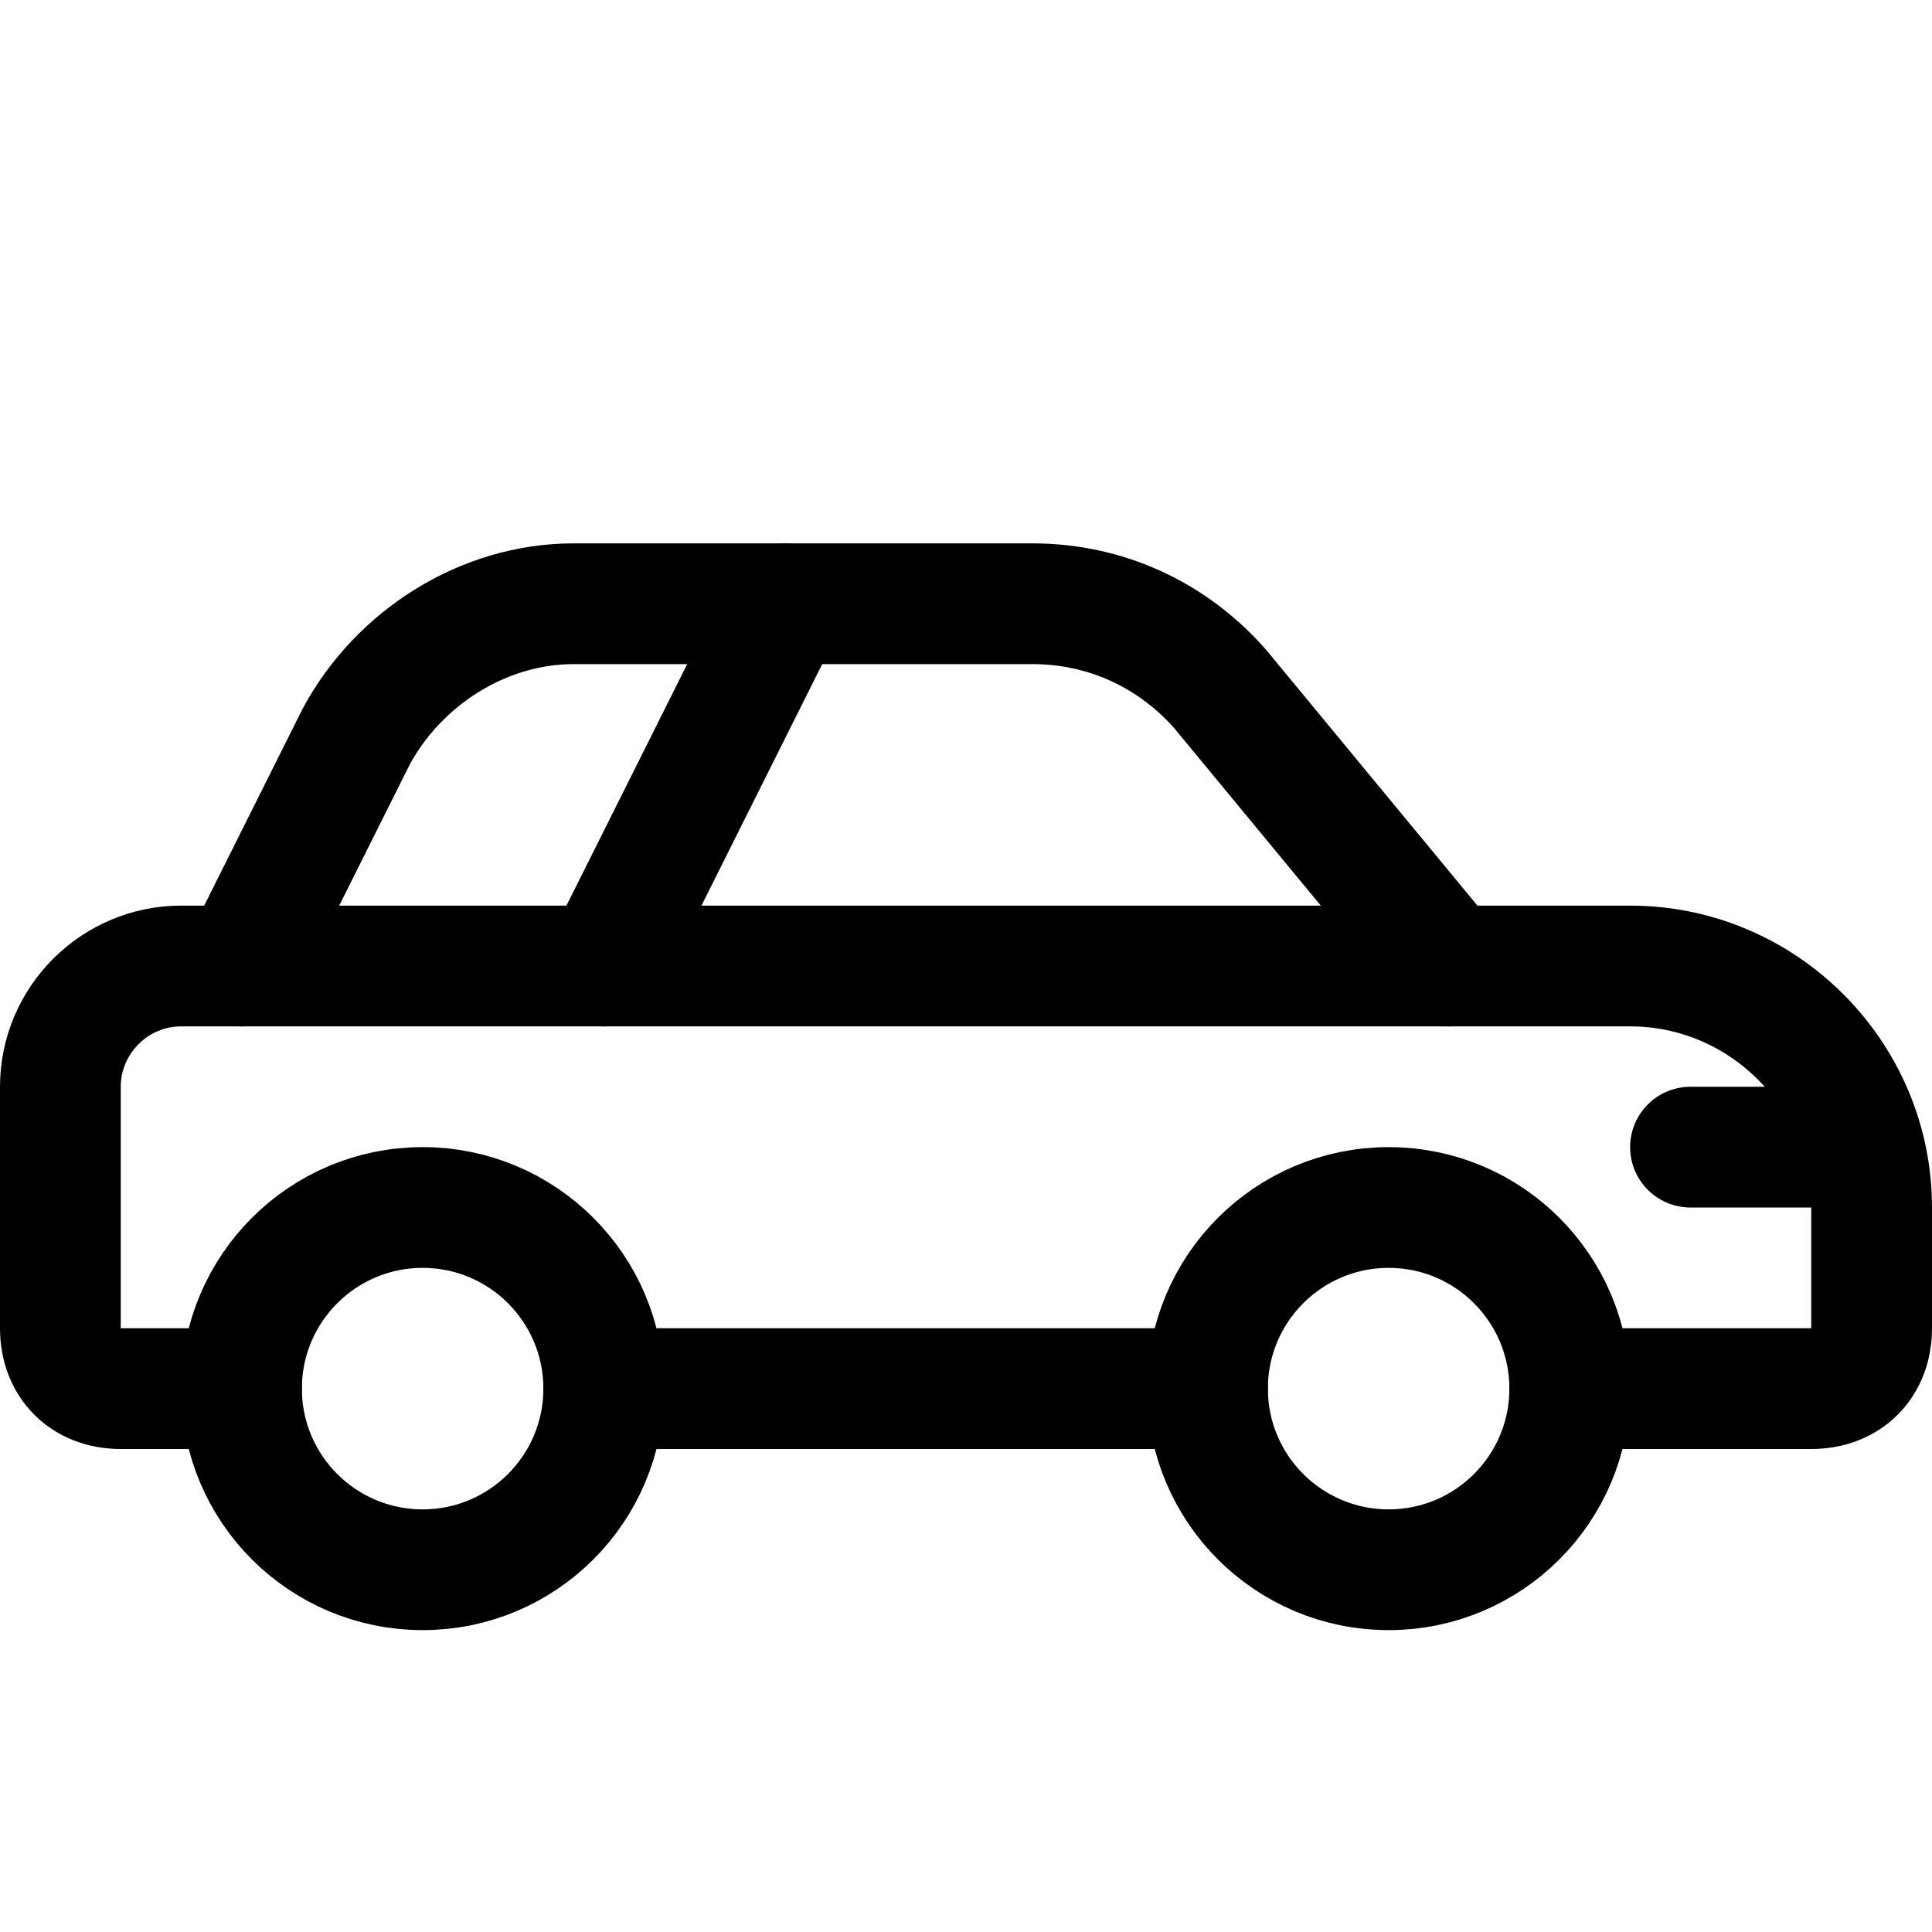
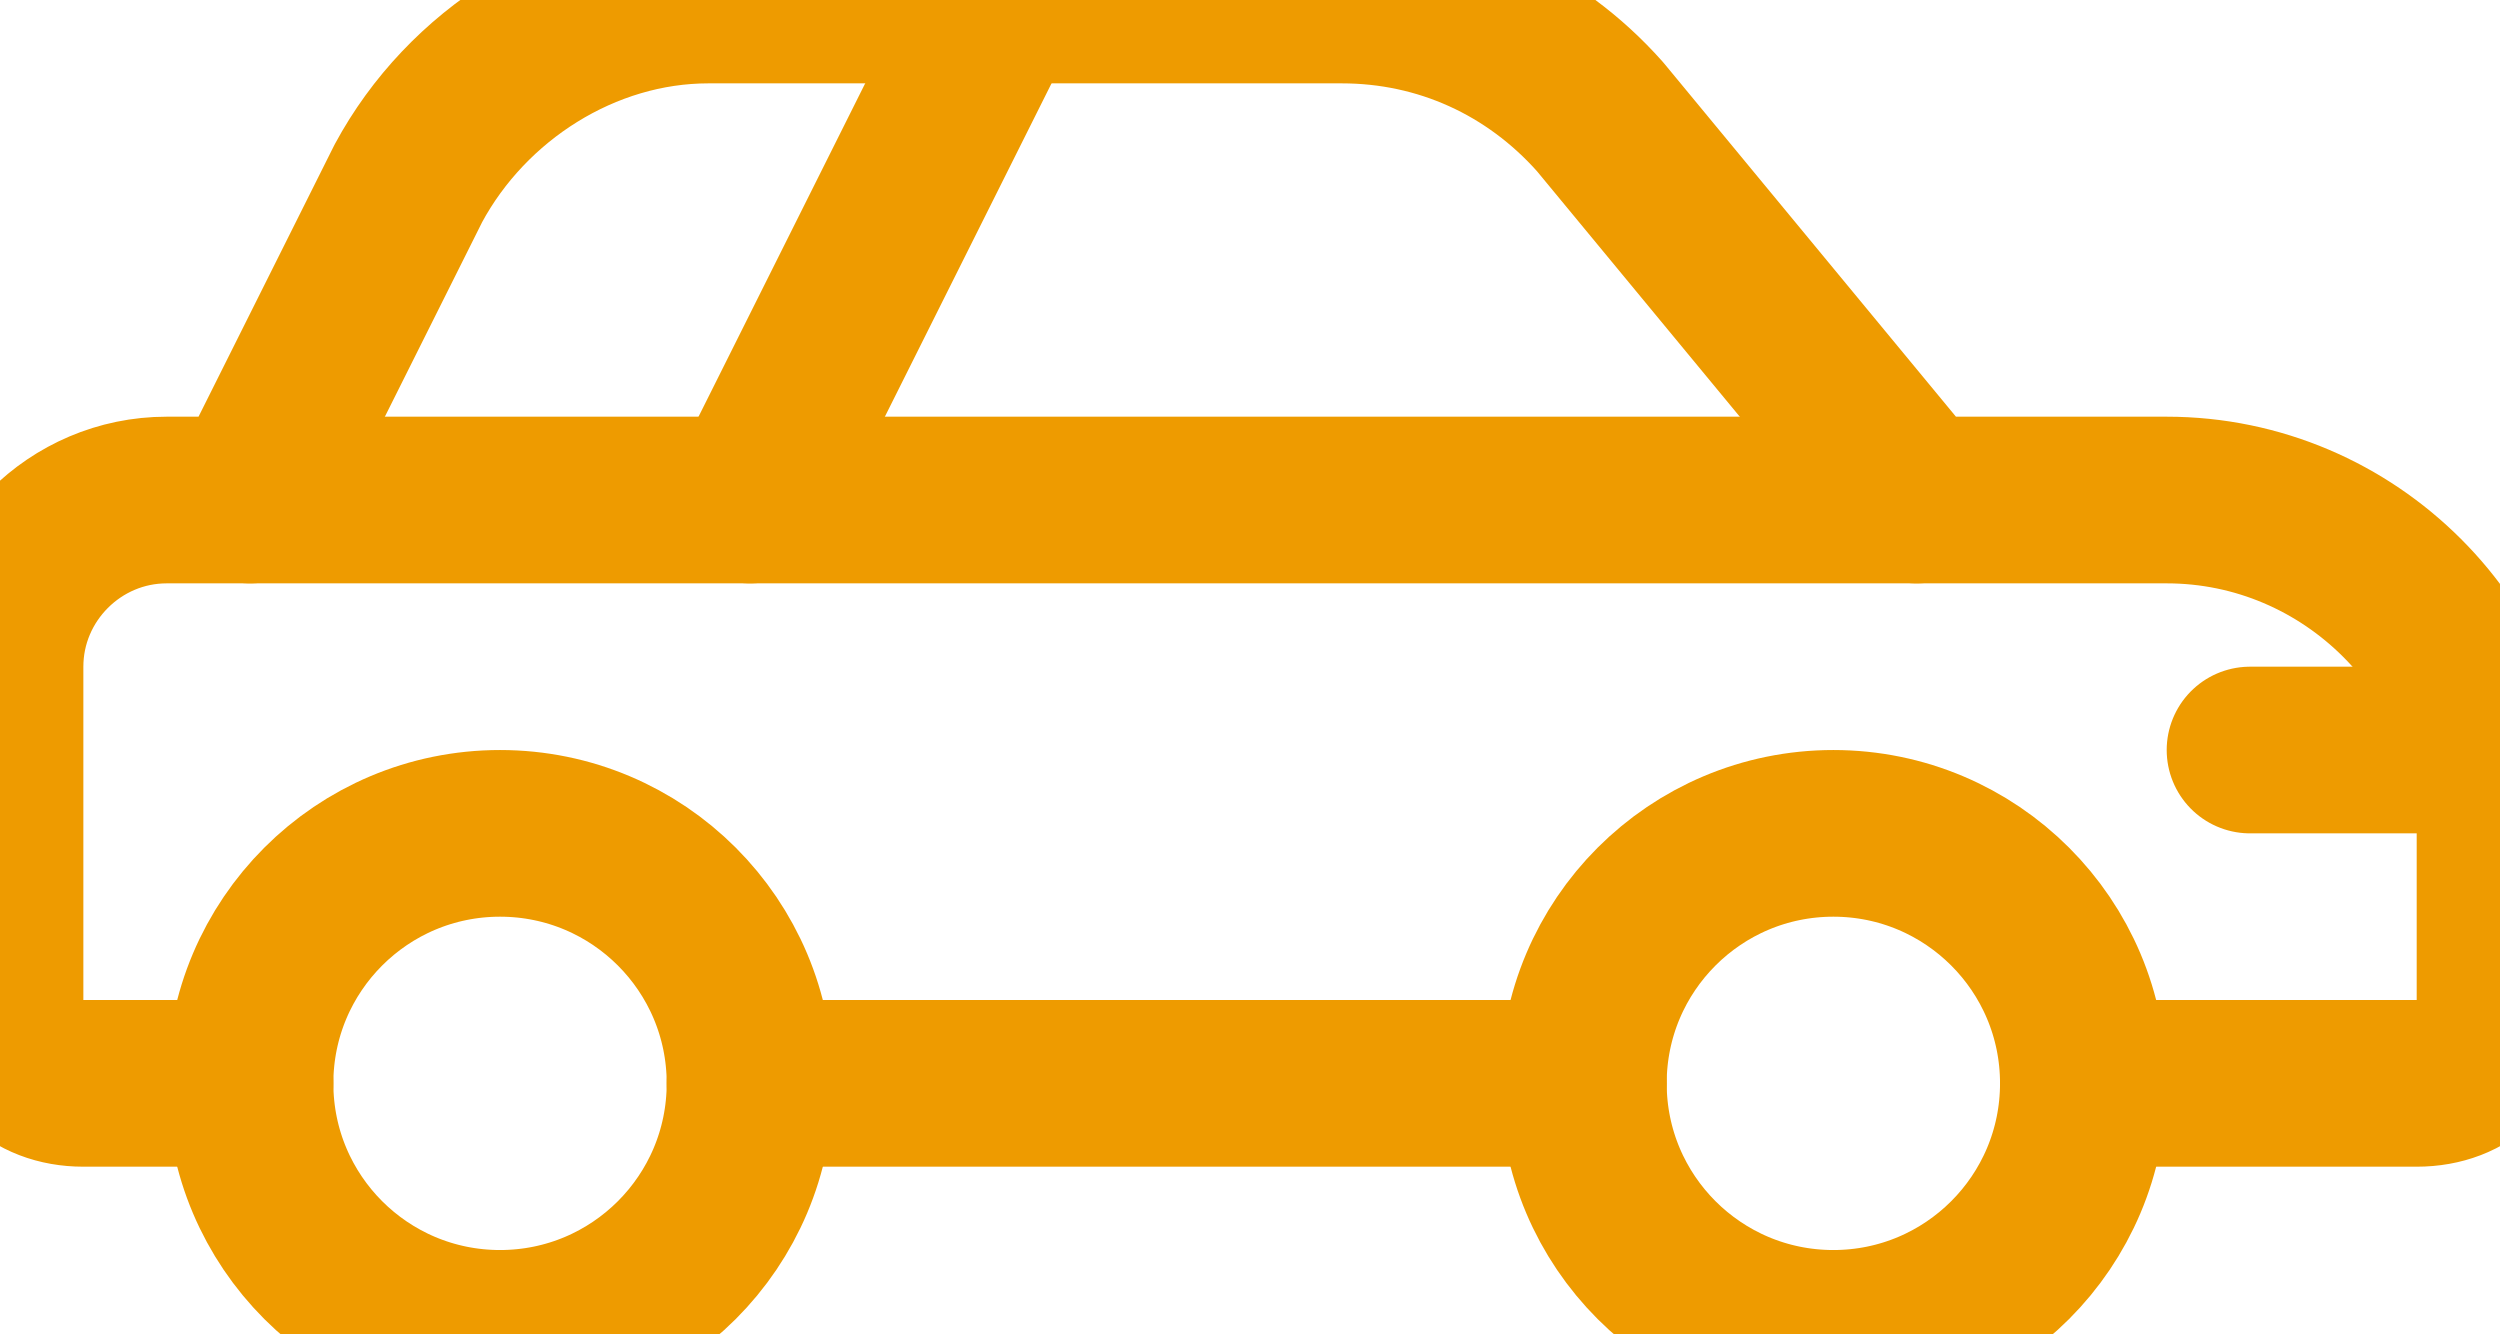
- <svg xmlns="http://www.w3.org/2000/svg" version="1.1" id="Icons" viewBox="0 0 32 32" xml:space="preserve">
-   <style type="text/css">
- 	.st0{fill:none;stroke:#000000;stroke-width:2;stroke-linecap:round;stroke-linejoin:round;stroke-miterlimit:10;}
- 	.st1{fill:none;stroke:#000000;stroke-width:2;stroke-linejoin:round;stroke-miterlimit:10;}
- </style>
-   <circle class="st0" cx="7" cy="23" r="3" />
-   <circle class="st0" cx="23" cy="23" r="3" />
-   <line class="st0" x1="28" y1="19" x2="30" y2="19" />
-   <line class="st0" x1="4" y1="16" x2="24" y2="16" />
-   <line class="st0" x1="13" y1="10" x2="10" y2="16" />
-   <path class="st0" d="M26,23h4c0.6,0,1-0.4,1-1v-2c0-2.2-1.8-4-4-4h-3l-3.8-4.6c-0.8-0.9-1.9-1.4-3.1-1.4H9.5c-1.5,0-2.9,0.9-3.6,2.2  L4,16H3c-1.1,0-2,0.9-2,2v4c0,0.6,0.4,1,1,1h2" />
-   <line class="st0" x1="10" y1="23" x2="20" y2="23" />
+ <svg xmlns="http://www.w3.org/2000/svg" viewBox="299.344 243.639 30 16">
+   <circle class="st0" cx="7" cy="23" r="3" transform="matrix(1, 0, 0, 1, 298.3443, 233.6393)" style="fill: none; stroke-linecap: round; stroke-linejoin: round; stroke-miterlimit: 10; stroke-width: 2px; stroke: rgb(238, 155, 0);" />
+   <circle class="st0" cx="23" cy="23" r="3" transform="matrix(1, 0, 0, 1, 298.3443, 233.6393)" style="fill: none; stroke-linecap: round; stroke-linejoin: round; stroke-miterlimit: 10; stroke-width: 2px; stroke: rgb(238, 155, 0);" />
+   <line class="st0" x1="28" y1="19" x2="30" y2="19" transform="matrix(1, 0, 0, 1, 298.3443, 233.6393)" style="fill: none; stroke-linecap: round; stroke-linejoin: round; stroke-miterlimit: 10; stroke-width: 2px; stroke: rgb(238, 155, 0);" />
+   <line class="st0" x1="4" y1="16" x2="24" y2="16" transform="matrix(1, 0, 0, 1, 298.3443, 233.6393)" style="fill: none; stroke-linecap: round; stroke-linejoin: round; stroke-miterlimit: 10; stroke-width: 2px; stroke: rgb(238, 155, 0);" />
+   <line class="st0" x1="13" y1="10" x2="10" y2="16" transform="matrix(1, 0, 0, 1, 298.3443, 233.6393)" style="fill: none; stroke-linecap: round; stroke-linejoin: round; stroke-miterlimit: 10; stroke-width: 2px; stroke: rgb(238, 155, 0);" />
+   <path class="st0" d="M26,23h4c0.6,0,1-0.4,1-1v-2c0-2.2-1.8-4-4-4h-3l-3.8-4.6c-0.8-0.9-1.9-1.4-3.1-1.4H9.5c-1.5,0-2.9,0.9-3.6,2.2 L4,16H3c-1.1,0-2,0.9-2,2v4c0,0.6,0.4,1,1,1h2" transform="matrix(1, 0, 0, 1, 298.3443, 233.6393)" style="fill: none; stroke-linecap: round; stroke-linejoin: round; stroke-miterlimit: 10; stroke-width: 2px; stroke: rgb(238, 155, 0);" />
+   <line class="st0" x1="10" y1="23" x2="20" y2="23" transform="matrix(1, 0, 0, 1, 298.3443, 233.6393)" style="fill: none; stroke-linecap: round; stroke-linejoin: round; stroke-miterlimit: 10; stroke-width: 2px; stroke: rgb(238, 155, 0);" />
</svg>
